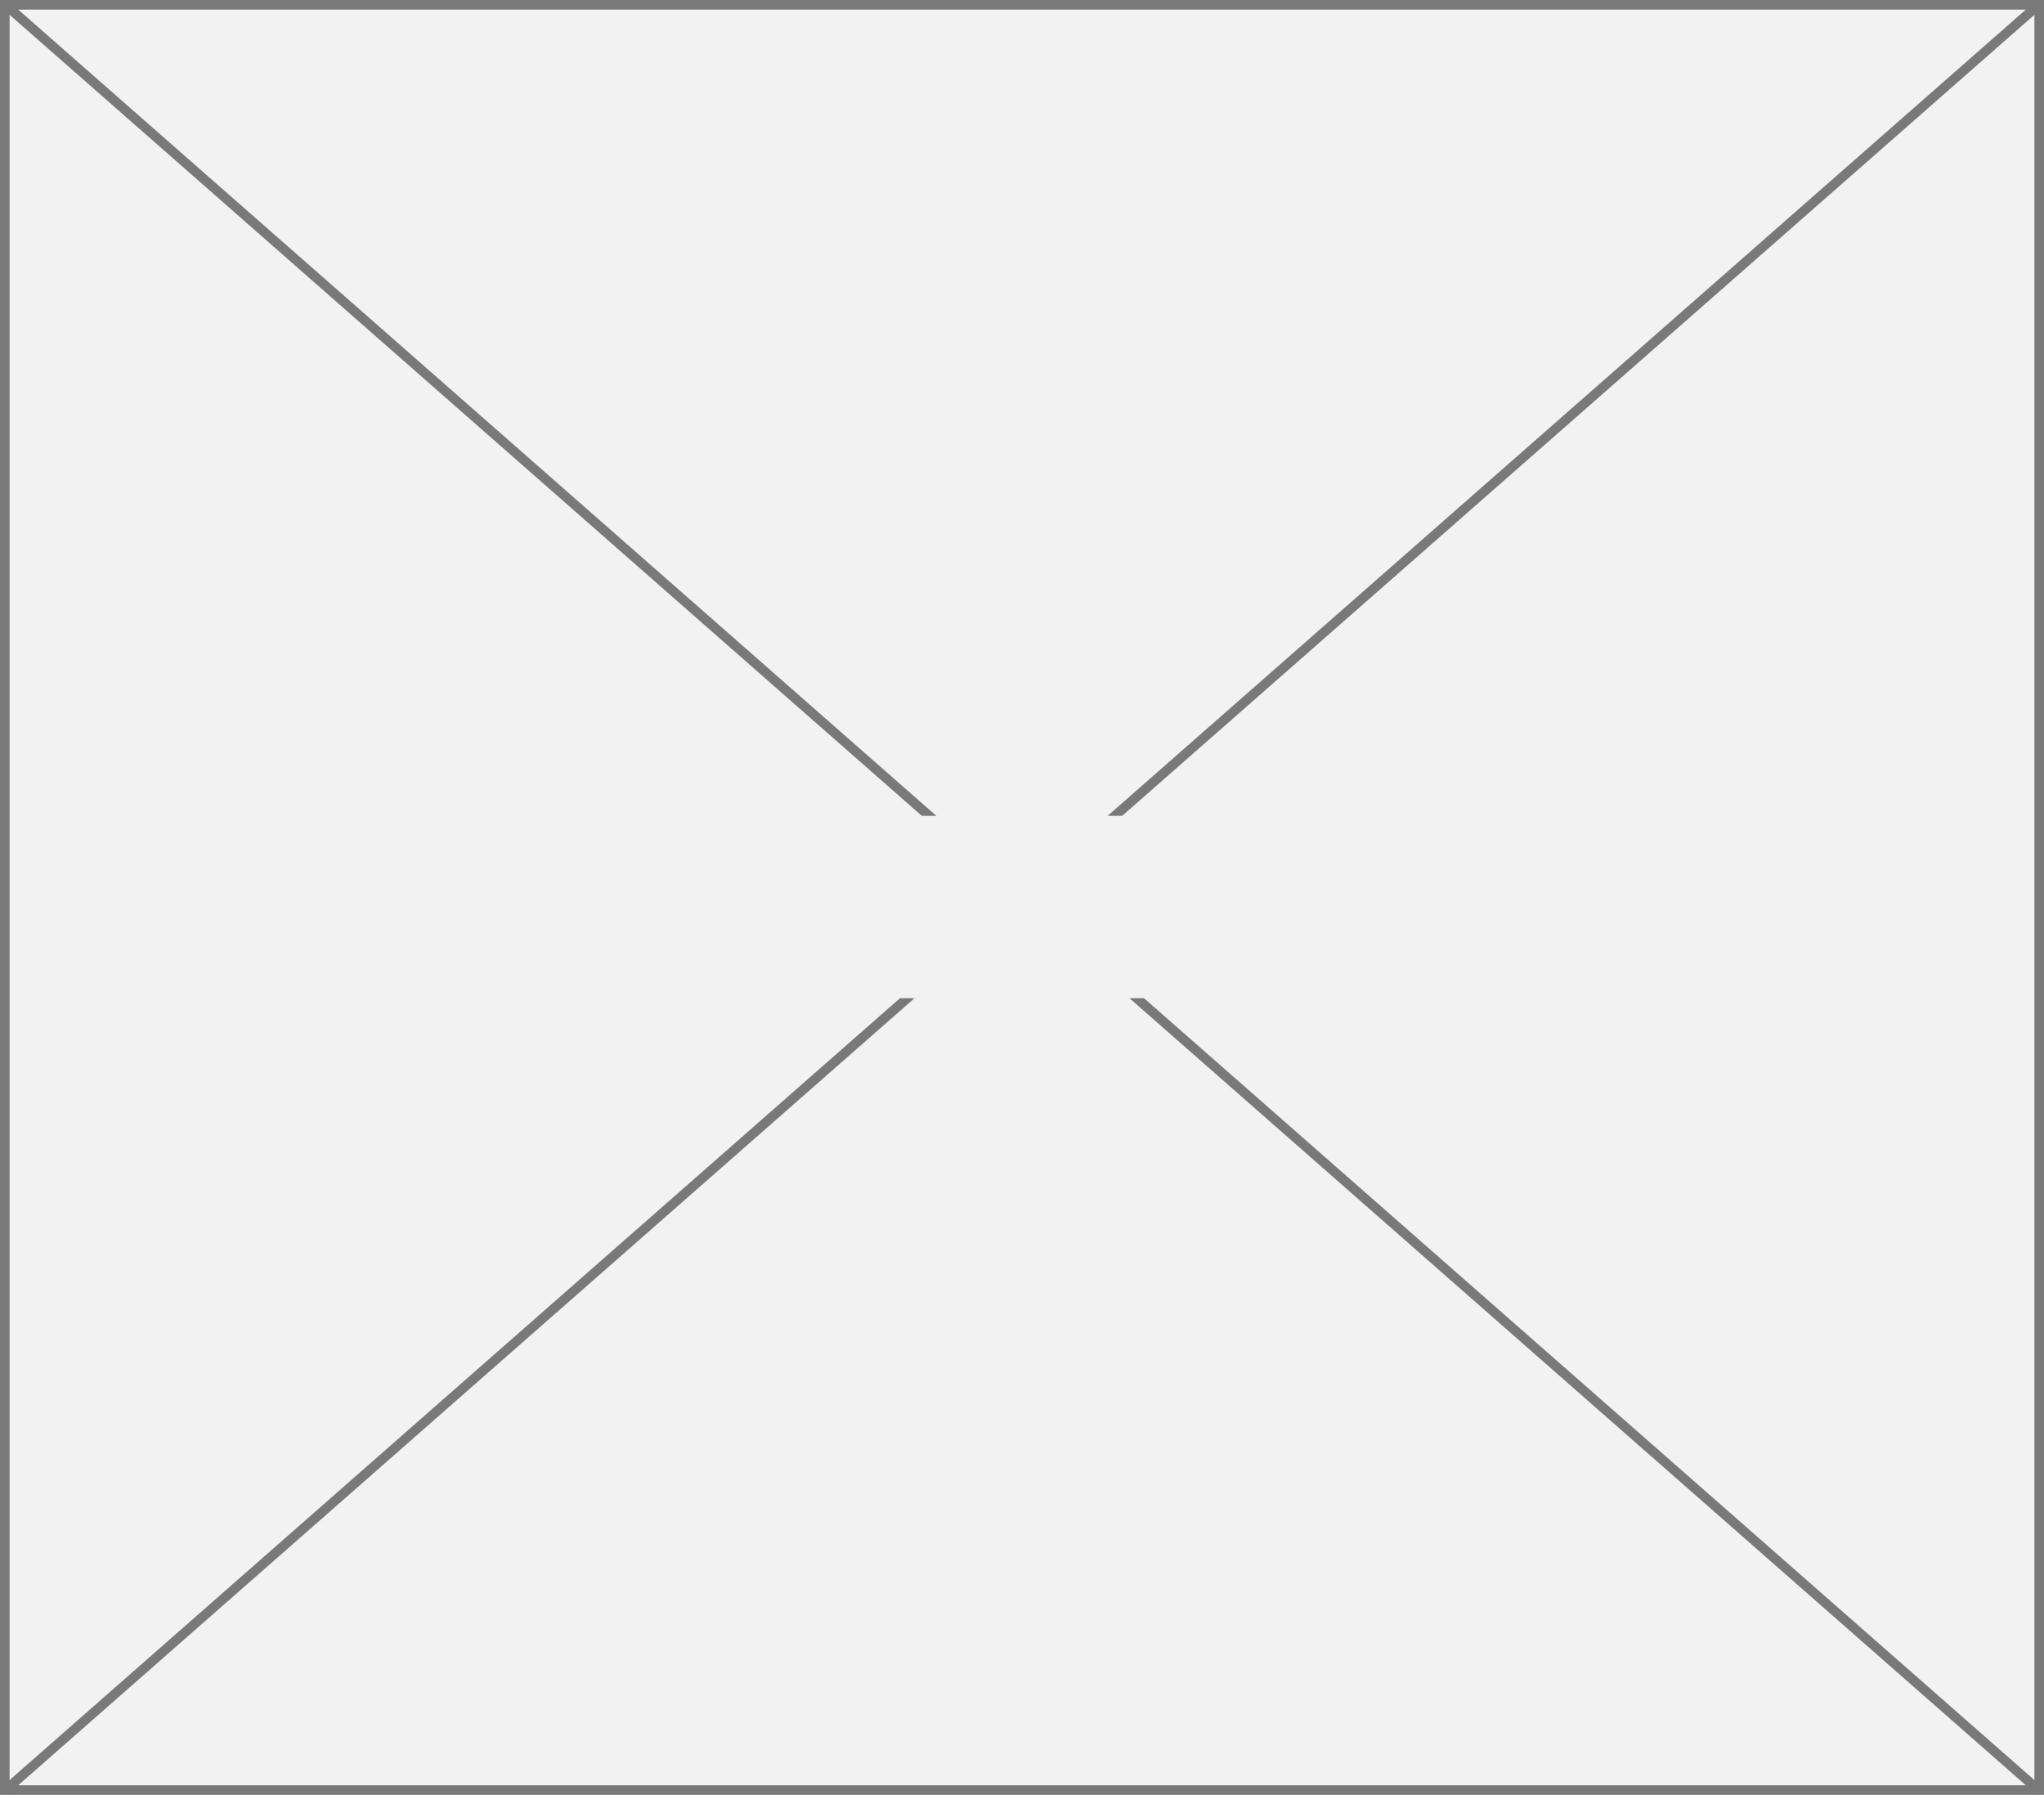
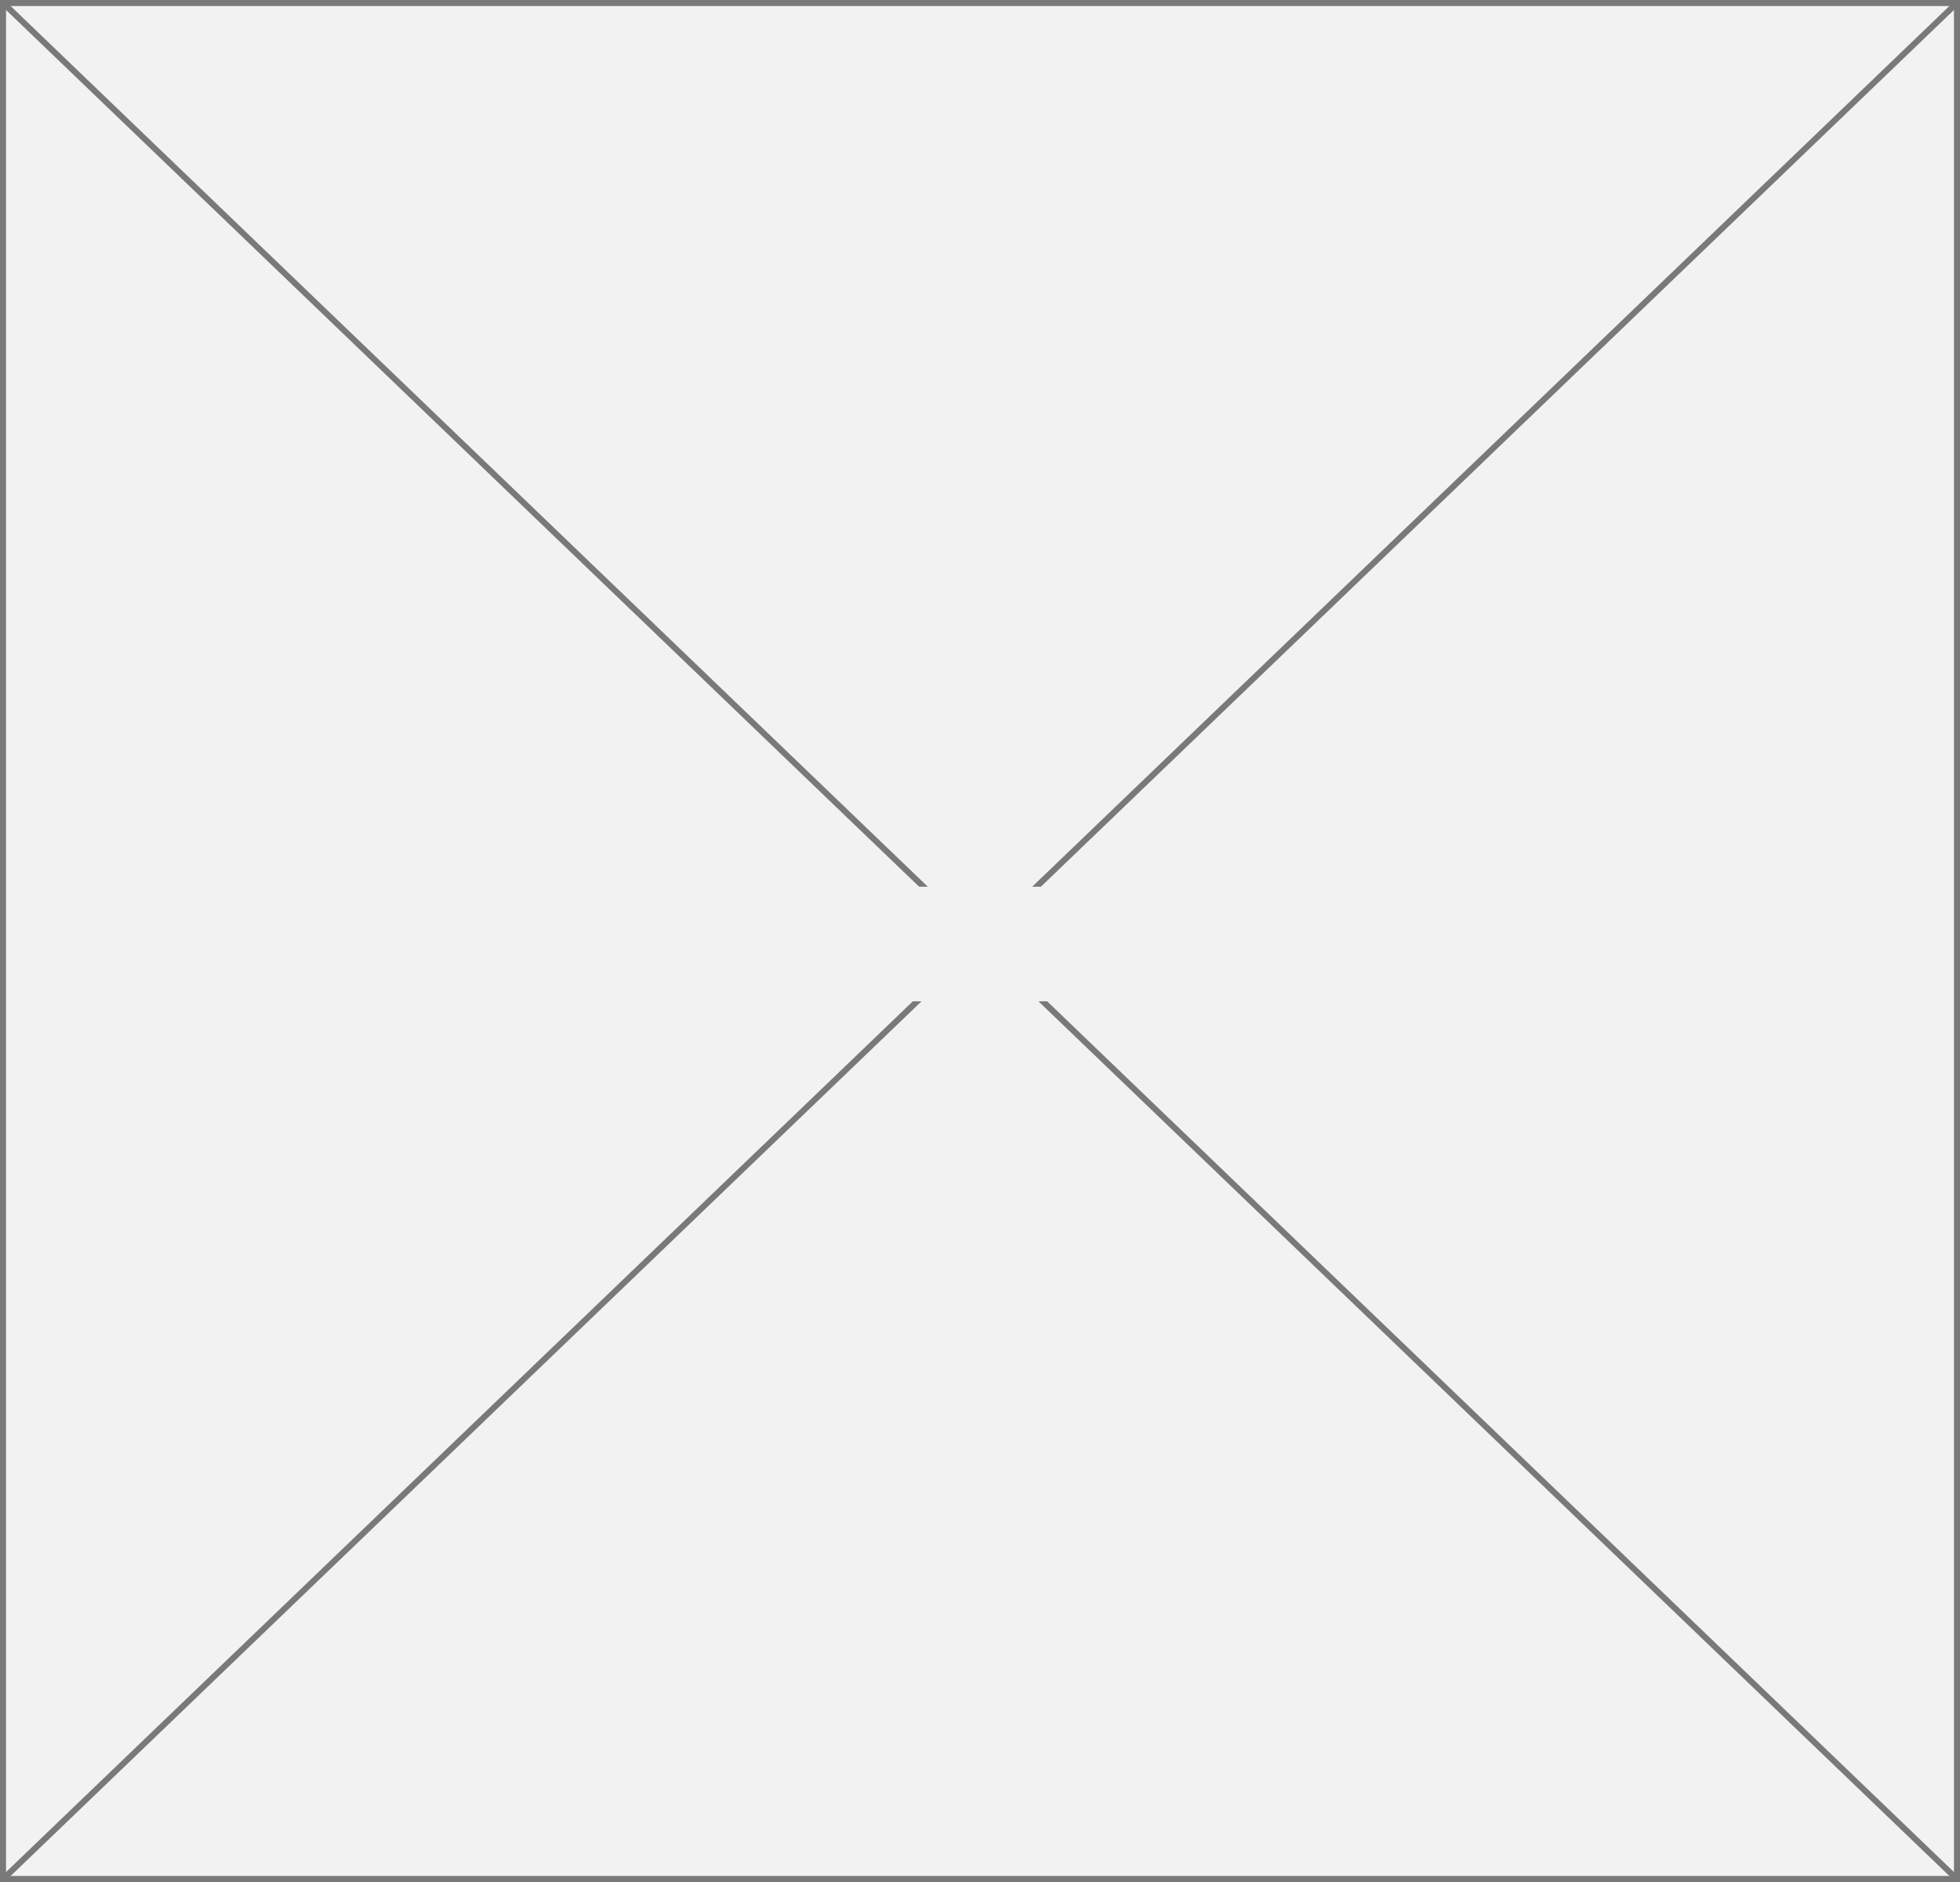
- <svg xmlns="http://www.w3.org/2000/svg" version="1.1" width="213px" height="187px">
+ <svg xmlns="http://www.w3.org/2000/svg" version="1.1" width="325px" height="312px">
  <defs>
-     <mask fill="white" id="clip28">
-       <path d="M 360 536  L 451 536  L 451 555  L 360 555  Z M 298 451  L 511 451  L 511 638  L 298 638  Z " fill-rule="evenodd" />
+     <mask fill="white" id="clip16">
+       <path d="M 385 473  L 476 473  L 476 492  L 385 492  Z M 267 326  L 592 326  L 592 638  L 267 638  Z " fill-rule="evenodd" />
    </mask>
  </defs>
-   <g transform="matrix(1 0 0 1 -298 -451 )">
-     <path d="M 298.5 451.5  L 510.5 451.5  L 510.5 637.5  L 298.5 637.5  L 298.5 451.5  Z " fill-rule="nonzero" fill="#f2f2f2" stroke="none" />
-     <path d="M 298.5 451.5  L 510.5 451.5  L 510.5 637.5  L 298.5 637.5  L 298.5 451.5  Z " stroke-width="1" stroke="#797979" fill="none" />
-     <path d="M 298.428 451.376  L 510.572 637.624  M 510.572 451.376  L 298.428 637.624  " stroke-width="1" stroke="#797979" fill="none" mask="url(#clip28)" />
+   <g transform="matrix(1 0 0 1 -267 -326 )">
+     <path d="M 267.5 326.5  L 591.5 326.5  L 591.5 637.5  L 267.5 637.5  L 267.5 326.5  Z " fill-rule="nonzero" fill="#f2f2f2" stroke="none" />
+     <path d="M 267.5 326.5  L 591.5 326.5  L 591.5 637.5  L 267.5 637.5  L 267.5 326.5  Z " stroke-width="1" stroke="#797979" fill="none" />
+     <path d="M 267.376 326.361  L 591.624 637.639  M 591.624 326.361  L 267.376 637.639  " stroke-width="1" stroke="#797979" fill="none" mask="url(#clip16)" />
  </g>
</svg>
